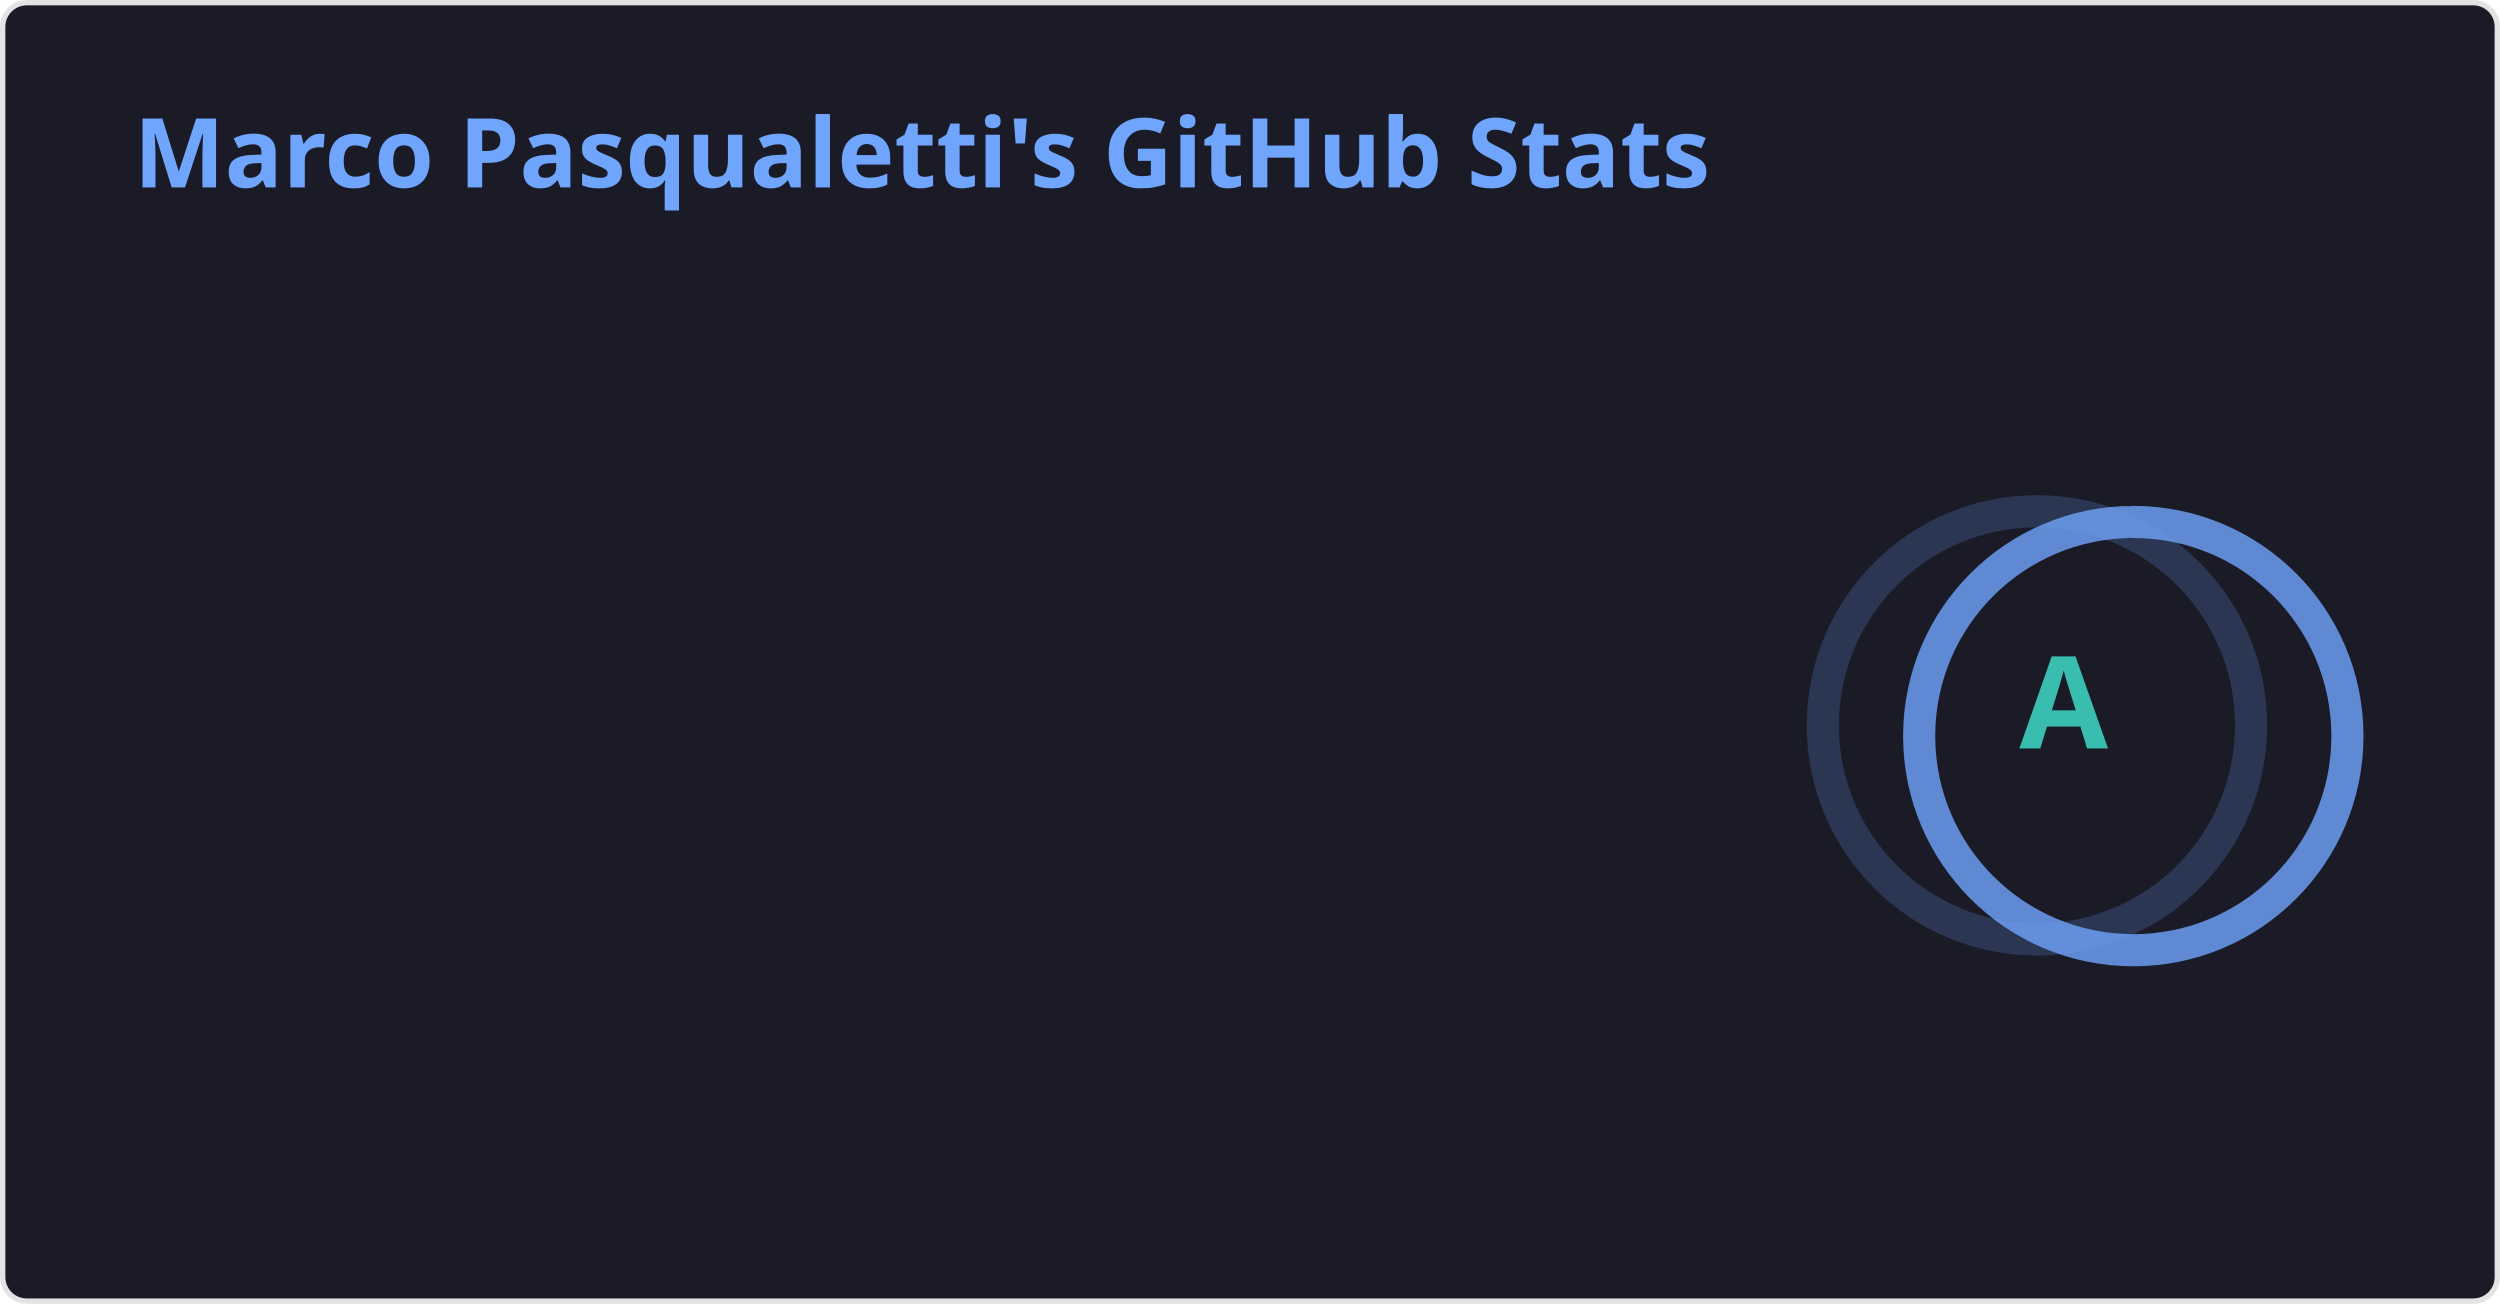
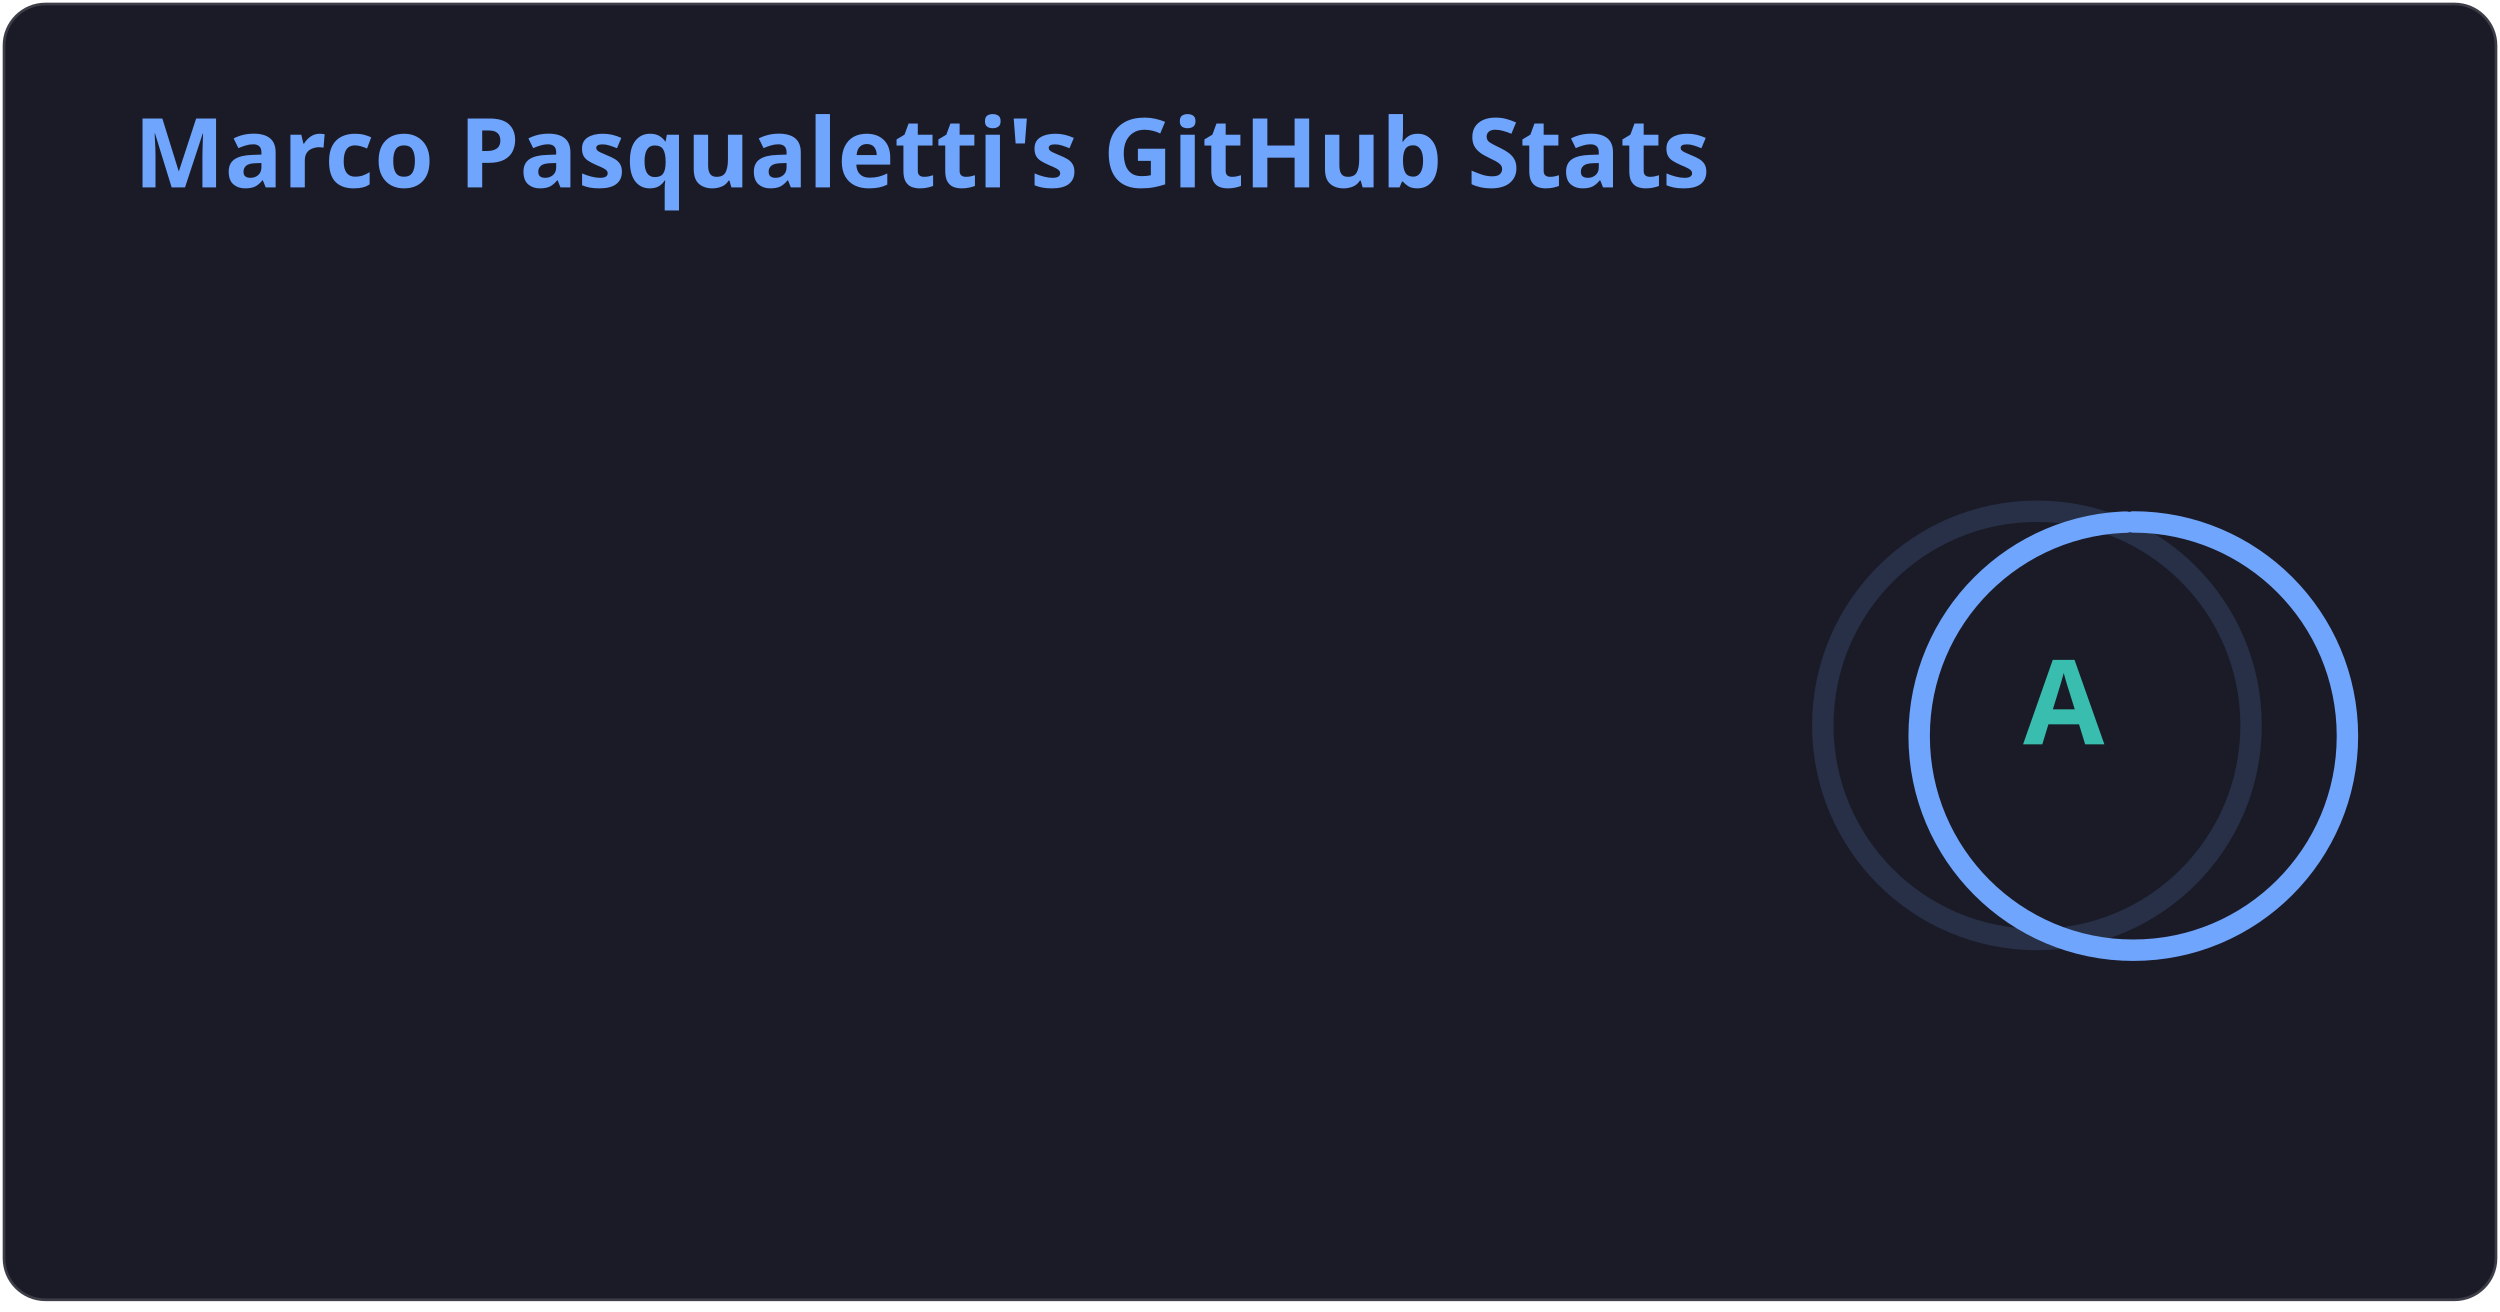
<svg xmlns="http://www.w3.org/2000/svg" width="467" height="245" viewBox="0 0 467 245" fill="none" role="img" aria-labelledby="titleId descId">
  <style>
          .header {
            font: 600 18px 'Segoe UI', Ubuntu, Sans-Serif;
            fill: #70a5fd;
            animation: fadeInAnimation 0.8s ease-in-out forwards;
          }
          @supports(-moz-appearance: auto) {
            /* Selector detects Firefox */
            .header { font-size: 15.5px; }
          }
          
    .stat {
-       font: 600 14px 'Segoe UI', Ubuntu, "Helvetica Neue", Sans-Serif; fill: #38bdae;
+       font: 400 14px 'Segoe UI', Ubuntu, "Helvetica Neue", Sans-Serif; fill: #38bdae;
+       font-variant-numeric: tabular-nums;
    }
    @supports(-moz-appearance: auto) {
      /* Selector detects Firefox */
      .stat { font-size:12px; }
    }
    .stagger {
      opacity: 0;
      animation: fadeInAnimation 0.3s ease-in-out forwards;
    }
    .rank-text {
-       font: 800 24px 'Segoe UI', Ubuntu, Sans-Serif; fill: #38bdae;
+       font: 700 22px 'Segoe UI', Ubuntu, Sans-Serif; fill: #38bdae;
      animation: scaleInAnimation 0.3s ease-in-out forwards;
    }
    .rank-percentile-header {
      font-size: 14px;
    }
    .rank-percentile-text {
      font-size: 16px;
    }
-     
-     .not_bold { font-weight: 400 }
-     .bold { font-weight: 700 }
+ 
+     /* Labels recede so that the values read first. */
+     .not_bold { font-weight: 400; opacity: 0.75 }
+     .bold { font-weight: 600 }
    .icon {
      fill: #bf91f3;
+       opacity: 0.75;
      display: block;
    }

    .rank-circle-rim {
      stroke: #70a5fd;
      fill: none;
-       stroke-width: 6;
-       opacity: 0.2;
+       stroke-width: 4;
+       opacity: 0.15;
    }
    .rank-circle {
      stroke: #70a5fd;
      stroke-dasharray: 250;
      fill: none;
-       stroke-width: 6;
+       stroke-width: 4;
      stroke-linecap: round;
-       opacity: 0.8;
+       opacity: 1;
      transform-origin: -10px 8px;
      transform: rotate(-90deg);
-       animation: rankAnimation 1s forwards ease-in-out;
+       animation: rankAnimation 0.8s forwards ease-in-out;
    }
    
    @keyframes rankAnimation {
      from {
        stroke-dashoffset: 251.327;
      }
      to {
-         stroke-dashoffset: 39.817;
+         stroke-dashoffset: 39.8;
      }
    }
  
  
          

          
      /* Animations */
      @keyframes scaleInAnimation {
        from {
          transform: translate(-5px, 5px) scale(0);
        }
        to {
          transform: translate(-5px, 5px) scale(1);
        }
      }
      @keyframes fadeInAnimation {
        from {
          opacity: 0;
        }
        to {
          opacity: 1;
        }
      }
+       @media (prefers-reduced-motion: reduce) {
+         * { animation-duration: 0s !important; animation-delay: 0s !important; }
+       }
    
          
        </style>
  <defs>
          
          
        </defs>
-   <rect data-testid="card-bg" class="card-bg" x="0.5" y="0.5" rx="4.5" height="99%" stroke="#e4e2e2" width="466" fill="#1a1b27" stroke-opacity="1" />
+   <rect data-testid="card-bg" class="card-bg" x="0.5" y="0.5" rx="8" height="99%" stroke="#ffffff26" width="466" fill="#1a1b27" stroke-opacity="1" />
  <g data-testid="card-title" transform="translate(25, 35)">
    <g transform="translate(0, 0)">
      <text x="0" y="0" class="header" data-testid="header">Marco Pasqualetti's GitHub Stats</text>
    </g>
  </g>
  <g data-testid="main-card-body" transform="translate(0, 55)">
    <g data-testid="rank-circle" transform="translate(390.5, 72.5)">
      <circle class="rank-circle-rim" cx="-10" cy="8" r="40" />
      <circle class="rank-circle" cx="-10" cy="8" r="40" />
      <g class="rank-text">
        <text x="-5" y="3" alignment-baseline="central" dominant-baseline="central" text-anchor="middle" data-testid="level-rank-icon">
          A
        </text>
      </g>
    </g>
    <svg x="0" y="0">
      <g transform="translate(0, 0)">
-         <g class="stagger" style="animation-delay: 450ms" transform="translate(25, 0)">
+         <g class="stagger" style="animation-delay: 120ms" transform="translate(25, 0)">
          <svg data-testid="icon" class="icon" viewBox="0 0 16 16" version="1.1" width="16" height="16">
            <path fill-rule="evenodd" d="M8 .25a.75.75 0 01.673.418l1.882 3.815 4.21.612a.75.75 0 01.416 1.279l-3.046 2.97.719 4.192a.75.75 0 01-1.088.791L8 12.347l-3.766 1.98a.75.75 0 01-1.088-.79l.72-4.194L.818 6.374a.75.75 0 01.416-1.28l4.21-.611L7.327.668A.75.75 0 018 .25zm0 2.445L6.615 5.5a.75.75 0 01-.564.41l-3.097.45 2.24 2.184a.75.75 0 01.216.664l-.528 3.084 2.769-1.456a.75.75 0 01.698 0l2.77 1.456-.53-3.084a.75.75 0 01.216-.664l2.24-2.183-3.096-.45a.75.75 0 01-.564-.41L8 2.694v.001z" />
          </svg>
-           <text class="stat  bold" x="25" y="12.5">Total Stars Earned:</text>
-           <text class="stat  bold" x="224.01" y="12.5" data-testid="stars">86</text>
+           <text class="stat not_bold" x="25" y="12.5">Total Stars Earned:</text>
+           <text class="stat  bold" x="297" text-anchor="end" y="12.5" data-testid="stars">86</text>
        </g>
      </g>
      <g transform="translate(0, 25)">
-         <g class="stagger" style="animation-delay: 600ms" transform="translate(25, 0)">
+         <g class="stagger" style="animation-delay: 160ms" transform="translate(25, 0)">
          <svg data-testid="icon" class="icon" viewBox="0 0 16 16" version="1.1" width="16" height="16">
            <path fill-rule="evenodd" d="M1.643 3.143L.427 1.927A.25.25 0 000 2.104V5.75c0 .138.112.25.25.25h3.646a.25.25 0 00.177-.427L2.715 4.215a6.5 6.5 0 11-1.18 4.458.75.75 0 10-1.493.154 8.001 8.001 0 101.6-5.684zM7.75 4a.75.75 0 01.75.75v2.992l2.028.812a.75.75 0 01-.557 1.392l-2.5-1A.75.75 0 017 8.25v-3.5A.75.75 0 017.75 4z" />
          </svg>
-           <text class="stat  bold" x="25" y="12.5">Total Commits (last year):</text>
-           <text class="stat  bold" x="224.01" y="12.5" data-testid="commits">947</text>
+           <text class="stat not_bold" x="25" y="12.5">Total Commits (last year):</text>
+           <text class="stat  bold" x="297" text-anchor="end" y="12.5" data-testid="commits">949</text>
        </g>
      </g>
      <g transform="translate(0, 50)">
-         <g class="stagger" style="animation-delay: 750ms" transform="translate(25, 0)">
+         <g class="stagger" style="animation-delay: 200ms" transform="translate(25, 0)">
          <svg data-testid="icon" class="icon" viewBox="0 0 16 16" version="1.1" width="16" height="16">
            <path fill-rule="evenodd" d="M7.177 3.073L9.573.677A.25.25 0 0110 .854v4.792a.25.25 0 01-.427.177L7.177 3.427a.25.25 0 010-.354zM3.75 2.5a.75.75 0 100 1.5.75.75 0 000-1.5zm-2.25.75a2.25 2.25 0 113 2.122v5.256a2.251 2.251 0 11-1.5 0V5.372A2.25 2.25 0 011.5 3.25zM11 2.5h-1V4h1a1 1 0 011 1v5.628a2.251 2.251 0 101.5 0V5A2.5 2.5 0 0011 2.5zm1 10.25a.75.75 0 111.5 0 .75.75 0 01-1.5 0zM3.75 12a.75.75 0 100 1.5.75.75 0 000-1.5z" />
          </svg>
-           <text class="stat  bold" x="25" y="12.5">Total PRs:</text>
-           <text class="stat  bold" x="224.01" y="12.5" data-testid="prs">1k</text>
+           <text class="stat not_bold" x="25" y="12.5">Total PRs:</text>
+           <text class="stat  bold" x="297" text-anchor="end" y="12.5" data-testid="prs">1k</text>
        </g>
      </g>
      <g transform="translate(0, 75)">
-         <g class="stagger" style="animation-delay: 900ms" transform="translate(25, 0)">
+         <g class="stagger" style="animation-delay: 240ms" transform="translate(25, 0)">
          <svg data-testid="icon" class="icon" viewBox="0 0 16 16" version="1.1" width="16" height="16">
            <path fill-rule="evenodd" d="M5.45 5.154A4.25 4.25 0 0 0 9.25 7.5h1.378a2.251 2.251 0 1 1 0 1.5H9.25A5.734 5.734 0 0 1 5 7.123v3.505a2.25 2.25 0 1 1-1.5 0V5.372a2.25 2.25 0 1 1 1.95-.218ZM4.25 13.5a.75.75 0 1 0 0-1.5.75.75 0 0 0 0 1.5Zm8.5-4.5a.75.75 0 1 0 0-1.5.75.75 0 0 0 0 1.5ZM5 3.25a.75.75 0 1 0 0 .005V3.25Z" />
          </svg>
-           <text class="stat  bold" x="25" y="12.5">Total PRs Merged:</text>
-           <text class="stat  bold" x="224.01" y="12.5" data-testid="prs_merged">950</text>
+           <text class="stat not_bold" x="25" y="12.5">Total PRs Merged:</text>
+           <text class="stat  bold" x="297" text-anchor="end" y="12.5" data-testid="prs_merged">952</text>
        </g>
      </g>
      <g transform="translate(0, 100)">
-         <g class="stagger" style="animation-delay: 1050ms" transform="translate(25, 0)">
+         <g class="stagger" style="animation-delay: 280ms" transform="translate(25, 0)">
          <svg data-testid="icon" class="icon" viewBox="0 0 16 16" version="1.1" width="16" height="16">
            <path fill-rule="evenodd" d="M8 2c1.981 0 3.671.992 4.933 2.078 1.27 1.091 2.187 2.345 2.637 3.023a1.62 1.62 0 0 1 0 1.798c-.45.678-1.367 1.932-2.637 3.023C11.67 13.008 9.981 14 8 14c-1.981 0-3.671-.992-4.933-2.078C1.797 10.83.88 9.576.43 8.898a1.62 1.62 0 0 1 0-1.798c.45-.677 1.367-1.931 2.637-3.022C4.33 2.992 6.019 2 8 2ZM1.679 7.932a.12.12 0 0 0 0 .136c.411.622 1.241 1.75 2.366 2.717C5.176 11.758 6.527 12.5 8 12.5c1.473 0 2.825-.742 3.955-1.715 1.124-.967 1.954-2.096 2.366-2.717a.12.12 0 0 0 0-.136c-.412-.621-1.242-1.75-2.366-2.717C10.824 4.242 9.473 3.5 8 3.5c-1.473 0-2.825.742-3.955 1.715-1.124.967-1.954 2.096-2.366 2.717ZM8 10a2 2 0 1 1-.001-3.999A2 2 0 0 1 8 10Z" />
          </svg>
-           <text class="stat  bold" x="25" y="12.5">Total PRs Reviewed:</text>
-           <text class="stat  bold" x="224.01" y="12.5" data-testid="reviews">279</text>
+           <text class="stat not_bold" x="25" y="12.5">Total PRs Reviewed:</text>
+           <text class="stat  bold" x="297" text-anchor="end" y="12.5" data-testid="reviews">279</text>
        </g>
      </g>
      <g transform="translate(0, 125)">
-         <g class="stagger" style="animation-delay: 1200ms" transform="translate(25, 0)">
+         <g class="stagger" style="animation-delay: 320ms" transform="translate(25, 0)">
          <svg data-testid="icon" class="icon" viewBox="0 0 16 16" version="1.1" width="16" height="16">
            <path fill-rule="evenodd" d="M8 1.5a6.5 6.5 0 100 13 6.5 6.5 0 000-13zM0 8a8 8 0 1116 0A8 8 0 010 8zm9 3a1 1 0 11-2 0 1 1 0 012 0zm-.25-6.25a.75.75 0 00-1.5 0v3.5a.75.75 0 001.5 0v-3.5z" />
          </svg>
-           <text class="stat  bold" x="25" y="12.5">Total Issues:</text>
-           <text class="stat  bold" x="224.01" y="12.5" data-testid="issues">402</text>
+           <text class="stat not_bold" x="25" y="12.5">Total Issues:</text>
+           <text class="stat  bold" x="297" text-anchor="end" y="12.5" data-testid="issues">402</text>
        </g>
      </g>
      <g transform="translate(0, 150)">
-         <g class="stagger" style="animation-delay: 1350ms" transform="translate(25, 0)">
+         <g class="stagger" style="animation-delay: 360ms" transform="translate(25, 0)">
          <svg data-testid="icon" class="icon" viewBox="0 0 16 16" version="1.1" width="16" height="16">
            <path fill-rule="evenodd" d="M2 2.5A2.5 2.5 0 014.5 0h8.75a.75.75 0 01.75.75v12.5a.75.75 0 01-.75.75h-2.5a.75.75 0 110-1.5h1.75v-2h-8a1 1 0 00-.714 1.7.75.75 0 01-1.072 1.05A2.495 2.495 0 012 11.5v-9zm10.5-1V9h-8c-.356 0-.694.074-1 .208V2.5a1 1 0 011-1h8zM5 12.25v3.25a.25.25 0 00.4.2l1.45-1.087a.25.25 0 01.3 0L8.6 15.7a.25.25 0 00.4-.2v-3.25a.25.25 0 00-.25-.25h-3.5a.25.25 0 00-.25.25z" />
          </svg>
-           <text class="stat  bold" x="25" y="12.5">Contributed to (last year):</text>
-           <text class="stat  bold" x="224.01" y="12.5" data-testid="contribs">50</text>
+           <text class="stat not_bold" x="25" y="12.5">Contributed to (last year):</text>
+           <text class="stat  bold" x="297" text-anchor="end" y="12.5" data-testid="contribs">50</text>
        </g>
      </g>
    </svg>
  </g>
</svg>
